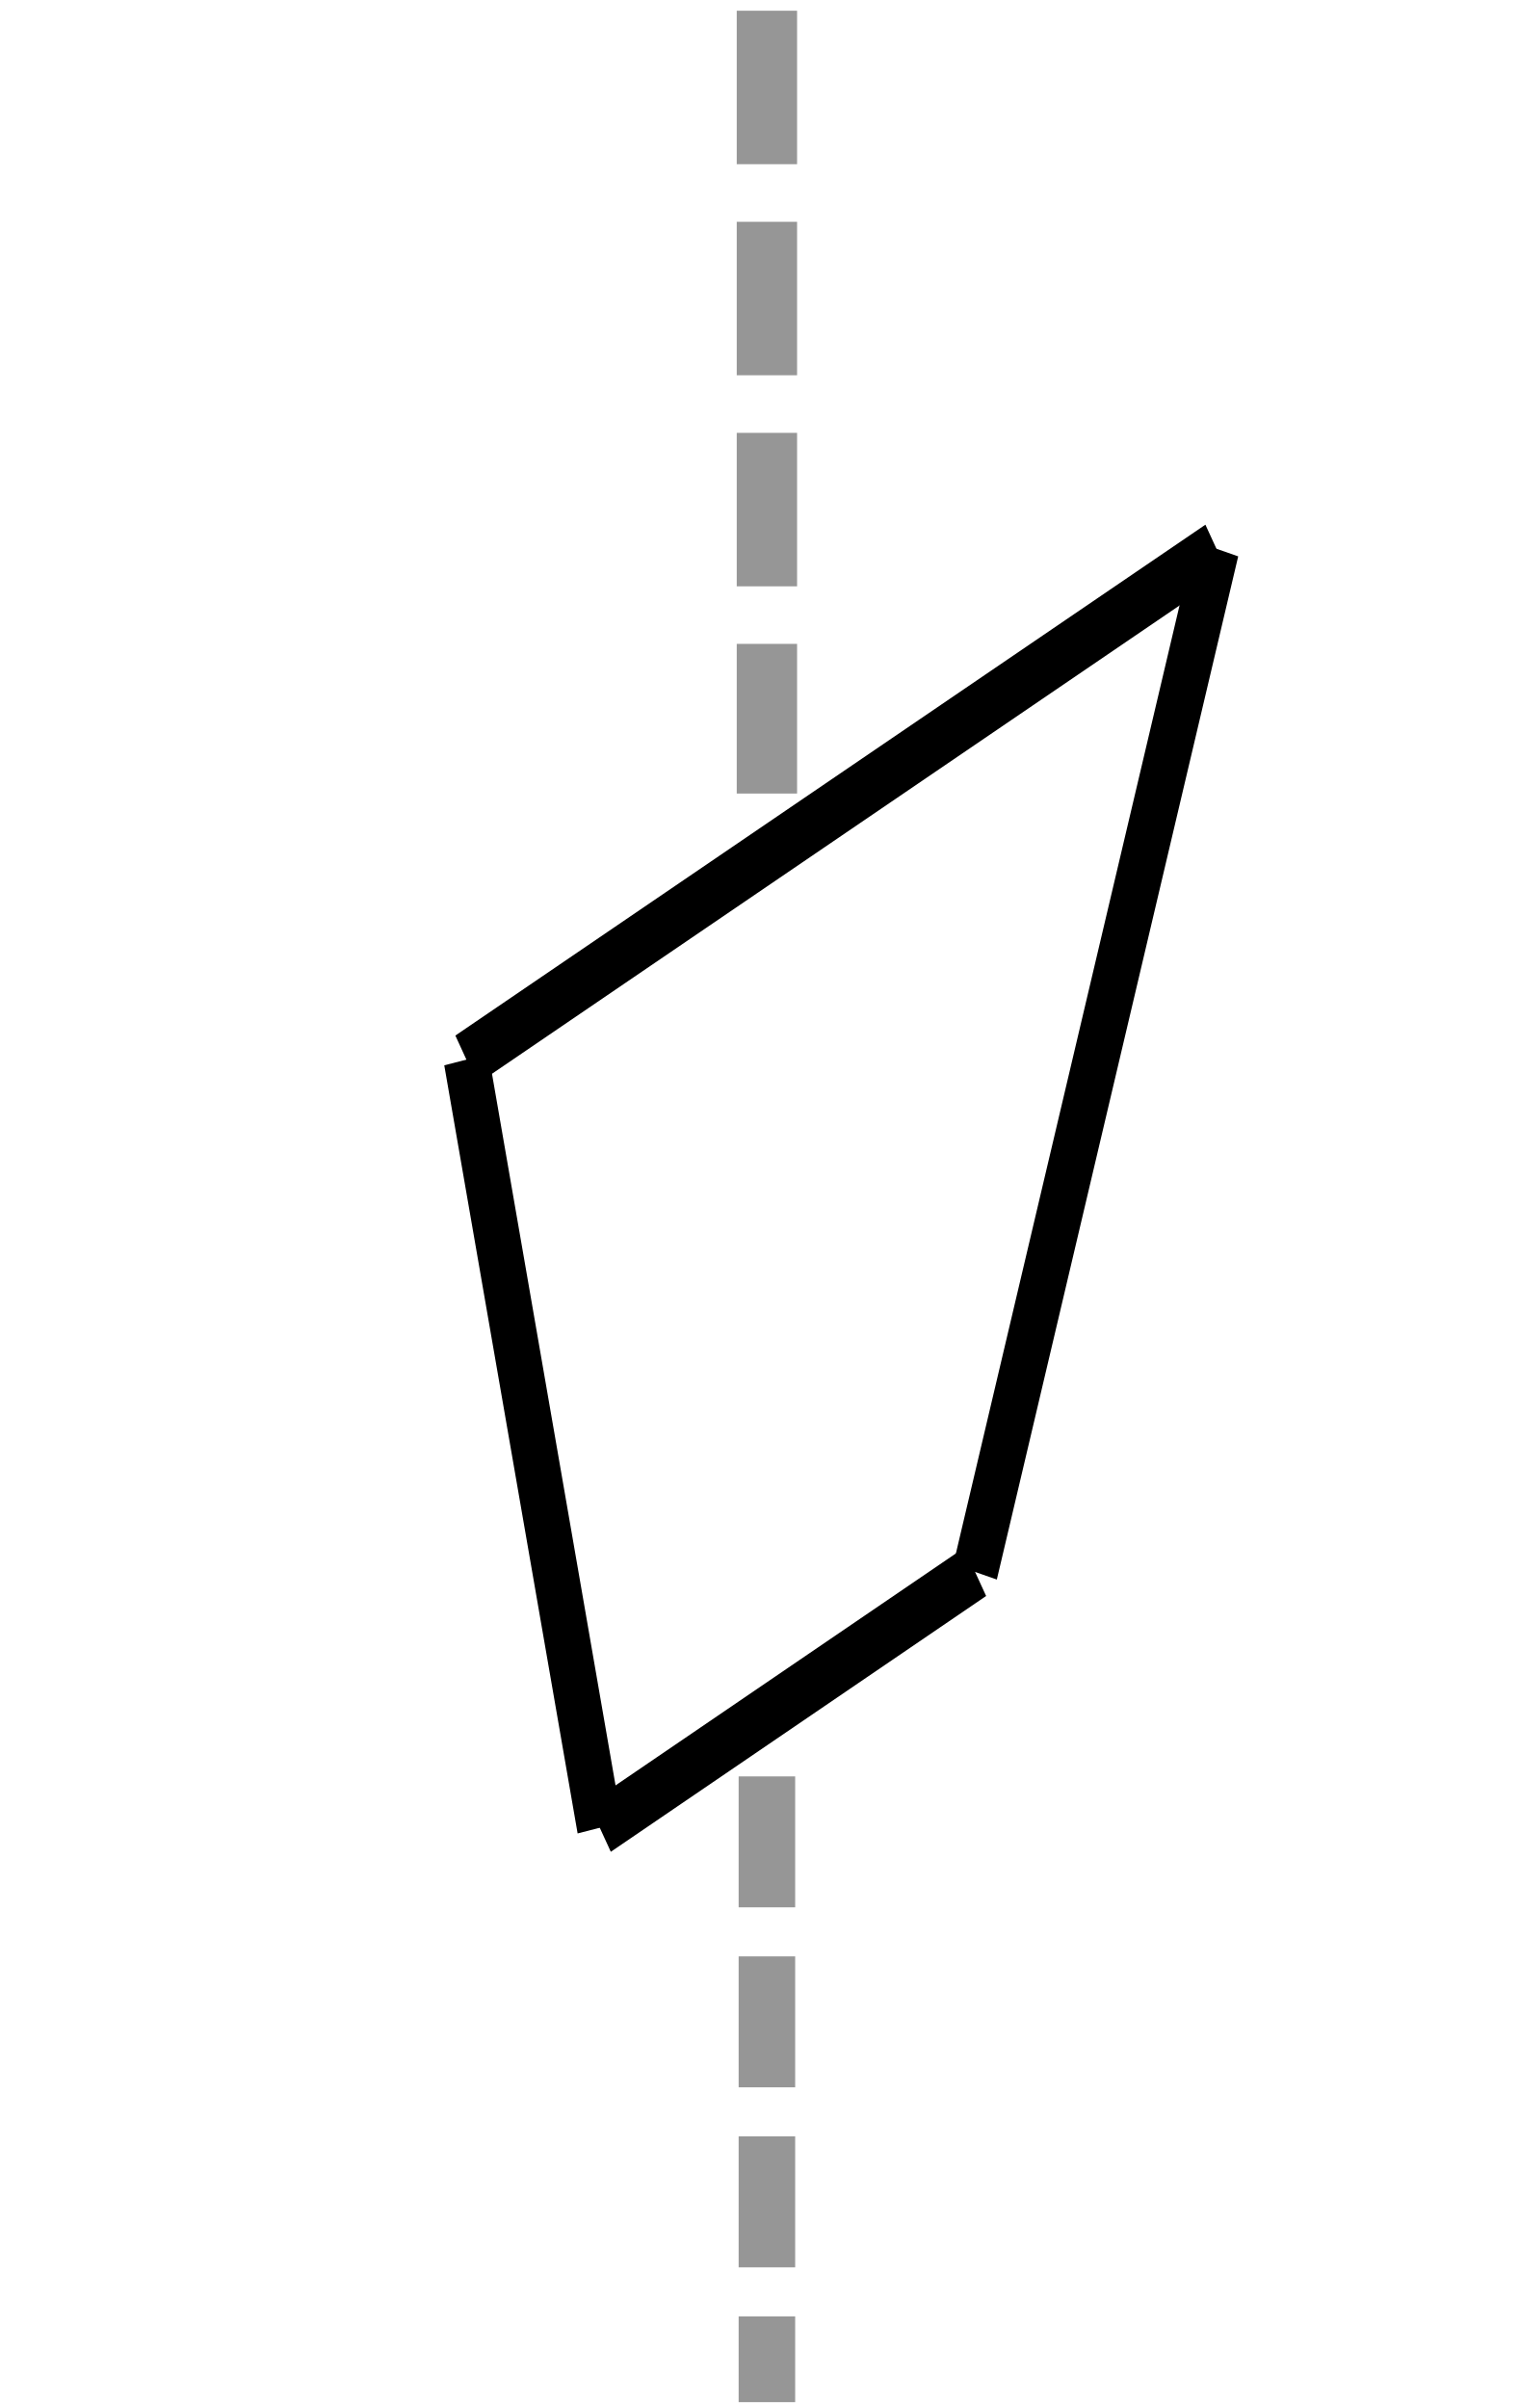
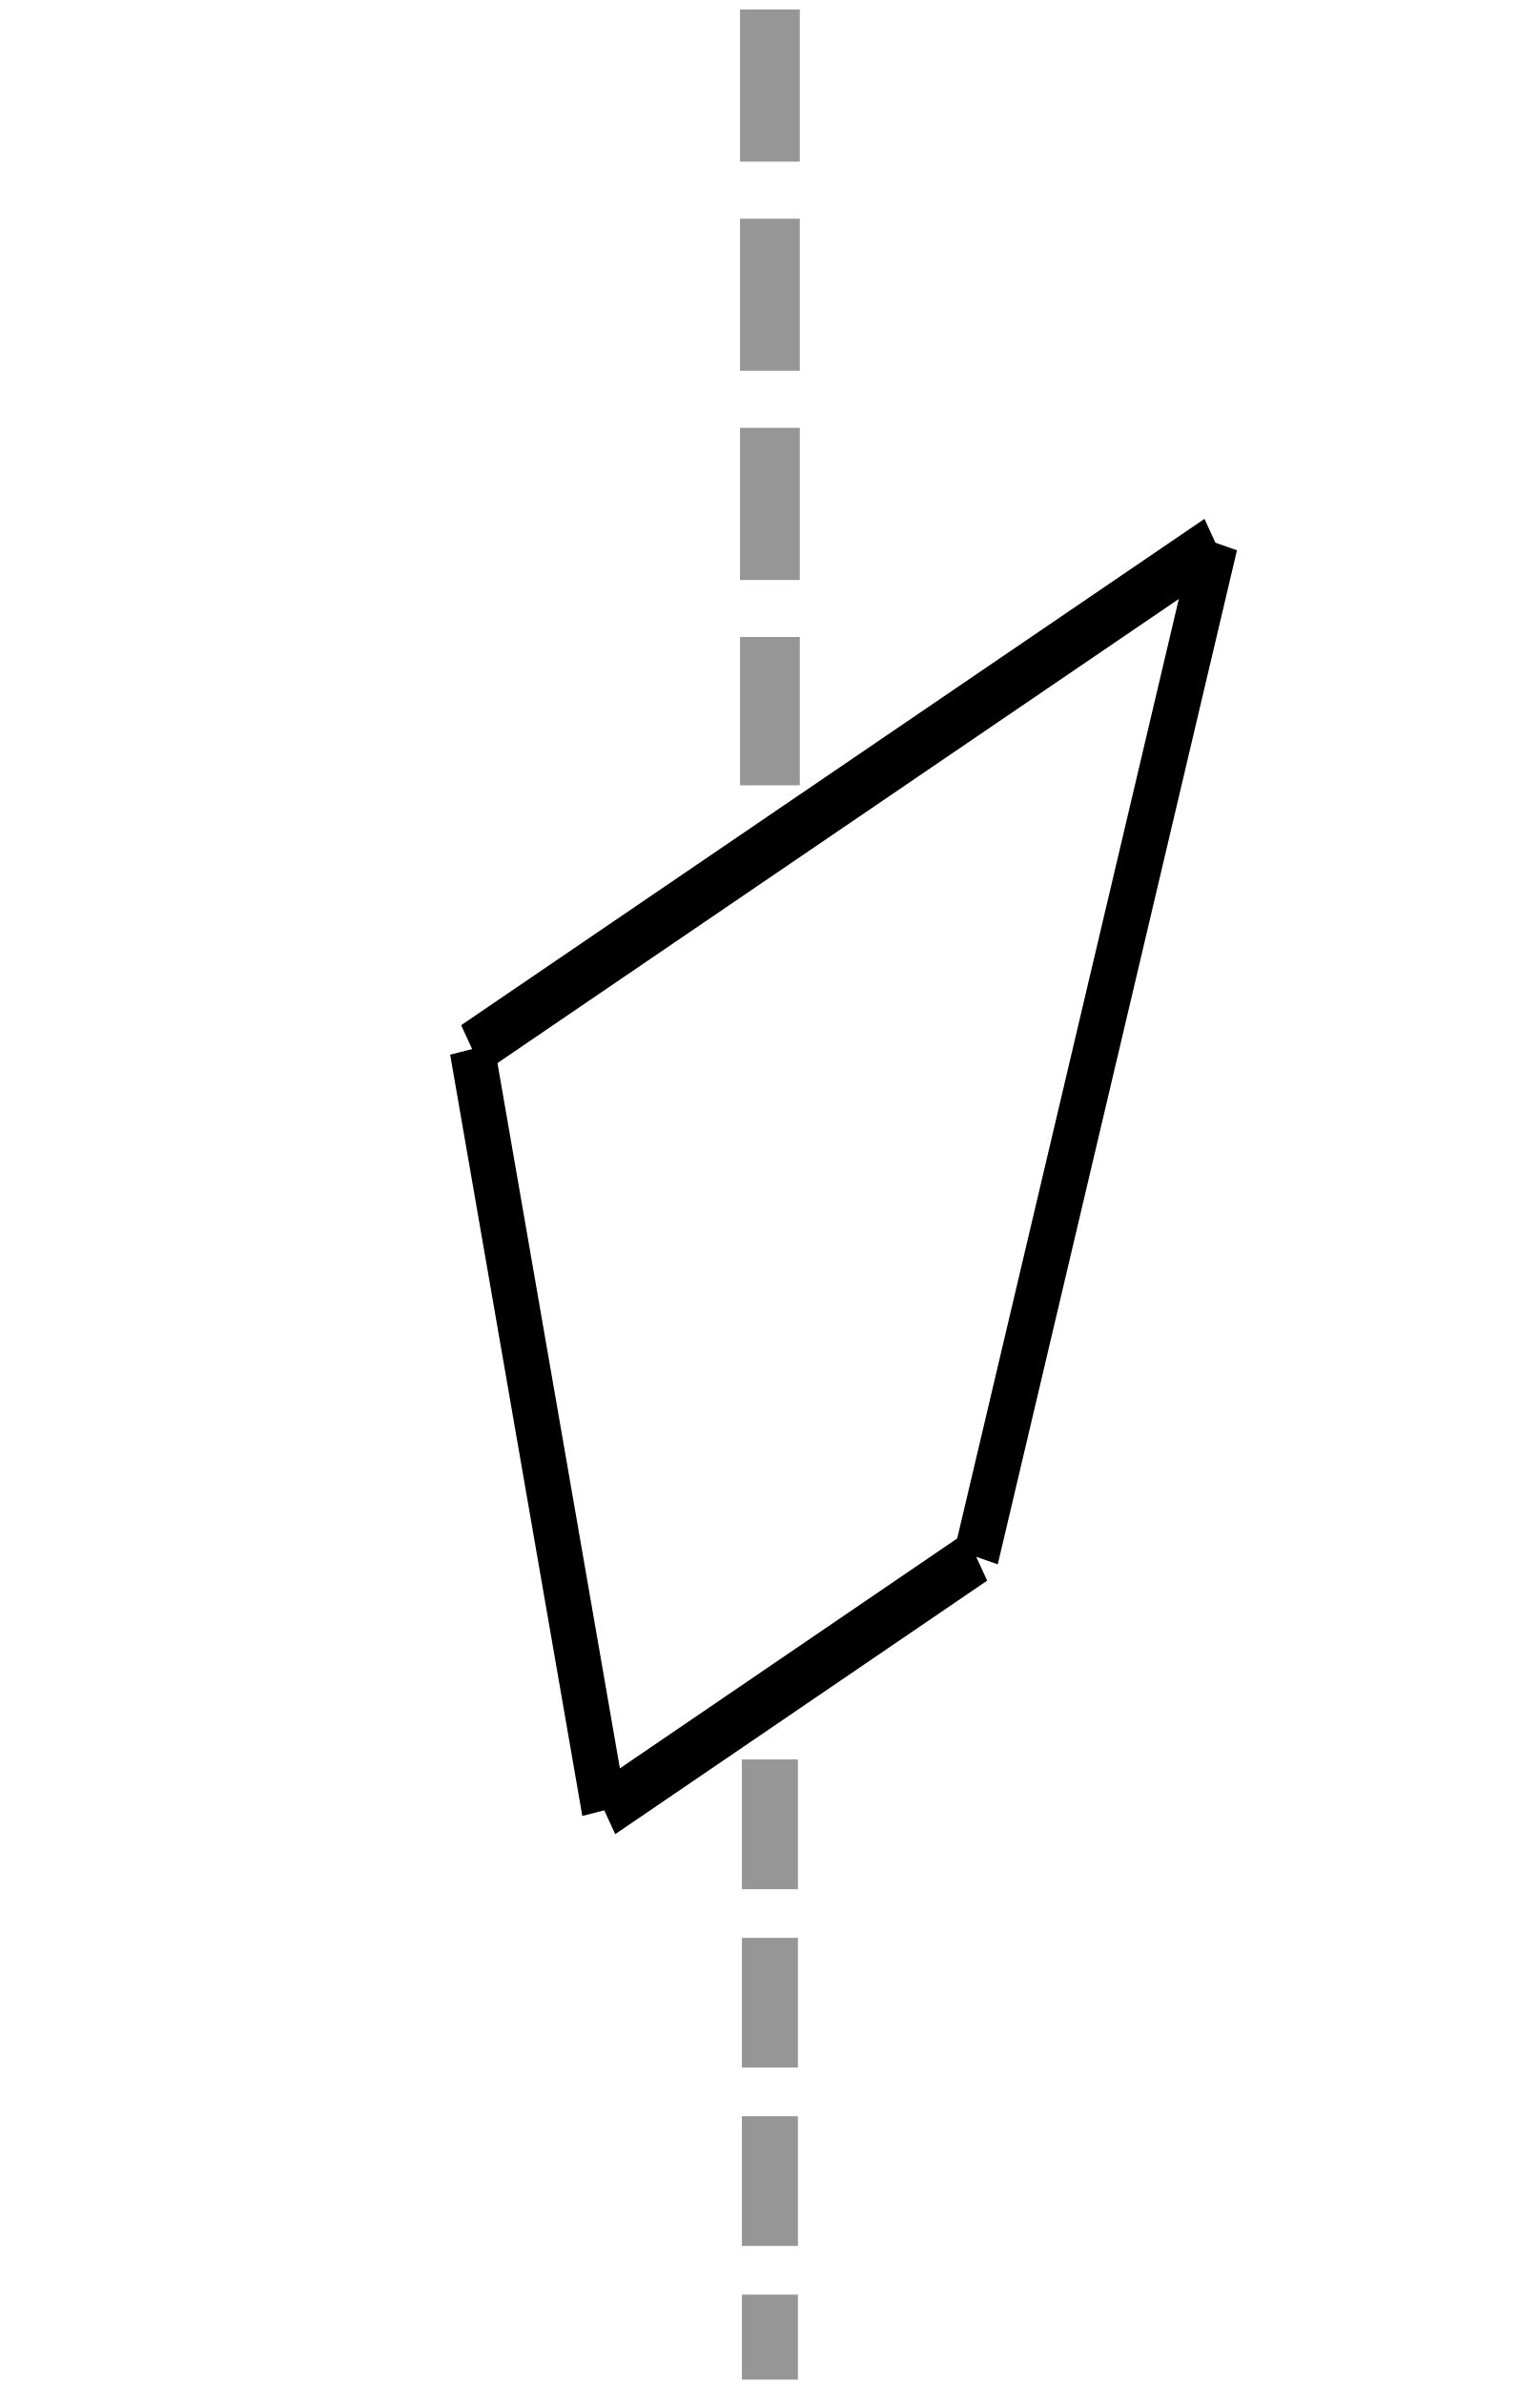
- <svg xmlns="http://www.w3.org/2000/svg" width="37.735" height="59.858" id="svg4560" version="1.1">
+ <svg xmlns="http://www.w3.org/2000/svg" width="38.604" height="59.794" id="svg4560" version="1.1">
  <defs id="defs4562">
    <clipPath clipPathUnits="userSpaceOnUse" id="clipPath4612">
      <rect style="fill:#d40000;fill-opacity:1" id="rect4614" width="74.751" height="70.711" x="312.137" y="497.788" />
    </clipPath>
    <clipPath clipPathUnits="userSpaceOnUse" id="clipPath4616">
      <rect style="fill:#d40000;fill-opacity:1" id="rect4618" width="74.751" height="70.711" x="312.137" y="497.788" />
    </clipPath>
    <clipPath clipPathUnits="userSpaceOnUse" id="clipPath4620">
      <rect style="fill:#d40000;fill-opacity:1" id="rect4622" width="74.751" height="70.711" x="312.137" y="497.788" />
    </clipPath>
    <clipPath clipPathUnits="userSpaceOnUse" id="clipPath4624">
      <rect style="fill:#d40000;fill-opacity:1" id="rect4626" width="74.751" height="70.711" x="312.137" y="497.788" />
    </clipPath>
    <clipPath clipPathUnits="userSpaceOnUse" id="clipPath4628">
      <rect style="fill:#d40000;fill-opacity:1" id="rect4630" width="74.751" height="70.711" x="312.137" y="497.788" />
    </clipPath>
    <clipPath clipPathUnits="userSpaceOnUse" id="clipPath4632">
      <rect style="fill:#d40000;fill-opacity:1" id="rect4634" width="74.751" height="70.711" x="312.137" y="497.788" />
    </clipPath>
    <clipPath clipPathUnits="userSpaceOnUse" id="clipPath4636">
      <rect style="fill:#d40000;fill-opacity:1" id="rect4638" width="74.751" height="70.711" x="312.137" y="497.788" />
    </clipPath>
    <clipPath clipPathUnits="userSpaceOnUse" id="clipPath4640">
      <rect style="fill:#d40000;fill-opacity:1" id="rect4642" width="74.751" height="70.711" x="312.137" y="497.788" />
    </clipPath>
    <clipPath id="clipPath3800" clipPathUnits="userSpaceOnUse">
      <path id="path3802" d="m 54,769.92 325.92,0 0,-99.84 -325.92,0 0,99.84 z" style="clip-rule:evenodd" />
    </clipPath>
    <clipPath id="clipPath3810" clipPathUnits="userSpaceOnUse">
      <path id="path3812" d="m 54,769.92 325.92,0 0,-99.84 -325.92,0 0,99.84 z" style="clip-rule:evenodd" />
    </clipPath>
    <clipPath id="clipPath3820" clipPathUnits="userSpaceOnUse">
      <path id="path3822" d="m 54,769.92 325.92,0 0,-99.84 -325.92,0 0,99.84 z" style="clip-rule:evenodd" />
    </clipPath>
    <clipPath id="clipPath3830" clipPathUnits="userSpaceOnUse">
      <path id="path3832" d="m 379.92,769.92 0,-99.84 -325.92,0 0,99.84 325.92,0 z" style="clip-rule:evenodd" />
    </clipPath>
    <clipPath id="clipPath3840" clipPathUnits="userSpaceOnUse">
      <path id="path3842" d="m 54,769.92 325.92,0 0,-99.84 -325.92,0 0,99.84 z" style="clip-rule:evenodd" />
    </clipPath>
    <clipPath id="clipPath3850" clipPathUnits="userSpaceOnUse">
      <path id="path3852" d="m 54,769.92 325.92,0 0,-99.84 -325.92,0 0,99.84 z" style="clip-rule:evenodd" />
    </clipPath>
    <clipPath id="clipPath3860" clipPathUnits="userSpaceOnUse">
      <path id="path3862" d="m 54,769.92 325.92,0 0,-99.84 -325.92,0 0,99.84 z" style="clip-rule:evenodd" />
    </clipPath>
    <clipPath id="clipPath3870" clipPathUnits="userSpaceOnUse">
      <path id="path3872" d="m 54,769.92 325.92,0 0,-99.84 -325.92,0 0,99.84 z" style="clip-rule:evenodd" />
    </clipPath>
    <clipPath id="clipPath4553" clipPathUnits="userSpaceOnUse">
      <path id="path4555" d="m 461.16,769.92 0,-160.2 -407.16,0 0,160.2 407.16,0 z" style="clip-rule:evenodd" />
    </clipPath>
    <clipPath id="clipPath4597" clipPathUnits="userSpaceOnUse">
      <path id="path4599" d="m 461.16,769.92 0,-160.2 -407.16,0 0,160.2 407.16,0 z" style="clip-rule:evenodd" />
    </clipPath>
    <clipPath id="clipPath4633" clipPathUnits="userSpaceOnUse">
      <path id="path4635" d="m 54,769.92 407.16,0 0,-160.2 -407.16,0 0,160.2 z" style="clip-rule:evenodd" />
    </clipPath>
    <clipPath id="clipPath4615" clipPathUnits="userSpaceOnUse">
      <path id="path4617" d="m 54,769.92 407.16,0 0,-160.2 -407.16,0 0,160.2 z" style="clip-rule:evenodd" />
    </clipPath>
    <clipPath id="clipPath4567" clipPathUnits="userSpaceOnUse">
      <path id="path4569" d="m 54,769.92 407.16,0 0,-160.2 -407.16,0 0,160.2 z" style="clip-rule:evenodd" />
    </clipPath>
    <clipPath id="clipPath4577" clipPathUnits="userSpaceOnUse">
      <path id="path4579" d="m 461.16,769.92 0,-160.2 -407.16,0 0,160.2 407.16,0 z" style="clip-rule:evenodd" />
    </clipPath>
    <clipPath id="clipPath4746" clipPathUnits="userSpaceOnUse">
      <path id="path4748" d="m 54,769.92 82.2,0 0,-160.2 -82.2,0 0,160.2 z" style="clip-rule:evenodd" />
    </clipPath>
    <clipPath id="clipPath4756" clipPathUnits="userSpaceOnUse">
      <path id="path4758" d="m 136.2,769.92 0,-160.2 -82.2,0 0,160.2 82.2,0 z" style="clip-rule:evenodd" />
    </clipPath>
    <clipPath id="clipPath4647" clipPathUnits="userSpaceOnUse">
      <path id="path4649" d="m 461.16,769.92 0,-160.2 -407.16,0 0,160.2 407.16,0 z" style="clip-rule:evenodd" />
    </clipPath>
    <clipPath id="clipPath4657" clipPathUnits="userSpaceOnUse">
      <path id="path4659" d="m 54,769.92 407.16,0 0,-160.2 -407.16,0 0,160.2 z" style="clip-rule:evenodd" />
    </clipPath>
    <clipPath id="clipPath4772" clipPathUnits="userSpaceOnUse">
      <path id="path4774" d="m 136.2,769.92 0,-160.2 -82.2,0 0,160.2 82.2,0 z" style="clip-rule:evenodd" />
    </clipPath>
    <clipPath id="clipPath5155" clipPathUnits="userSpaceOnUse">
      <path id="path5157" d="m 54,769.92 407.16,0 0,-98.4 -407.16,0 0,98.4 z" style="clip-rule:evenodd" />
    </clipPath>
    <clipPath id="clipPath5165" clipPathUnits="userSpaceOnUse">
      <path id="path5167" d="m 54,769.92 407.16,0 0,-98.4 -407.16,0 0,98.4 z" style="clip-rule:evenodd" />
    </clipPath>
    <clipPath id="clipPath5135" clipPathUnits="userSpaceOnUse">
      <path id="path5137" d="m 54,769.92 407.16,0 0,-98.4 -407.16,0 0,98.4 z" style="clip-rule:evenodd" />
    </clipPath>
    <clipPath id="clipPath5145" clipPathUnits="userSpaceOnUse">
      <path id="path5147" d="m 54,769.92 407.16,0 0,-98.4 -407.16,0 0,98.4 z" style="clip-rule:evenodd" />
    </clipPath>
    <clipPath id="clipPath5700" clipPathUnits="userSpaceOnUse">
      <path id="path5702" d="m 54,769.92 407.16,0 0,-160.2 -407.16,0 0,160.2 z" style="clip-rule:evenodd" />
    </clipPath>
    <clipPath id="clipPath5710" clipPathUnits="userSpaceOnUse">
      <path id="path5712" d="m 461.16,769.92 0,-160.2 -407.16,0 0,160.2 407.16,0 z" style="clip-rule:evenodd" />
    </clipPath>
    <clipPath id="clipPath5720" clipPathUnits="userSpaceOnUse">
      <path id="path5722" d="m 54,769.92 407.16,0 0,-160.2 -407.16,0 0,160.2 z" style="clip-rule:evenodd" />
    </clipPath>
    <clipPath id="clipPath5730" clipPathUnits="userSpaceOnUse">
      <path id="path5732" d="m 461.16,769.92 0,-160.2 -407.16,0 0,160.2 407.16,0 z" style="clip-rule:evenodd" />
    </clipPath>
  </defs>
-   <g id="layer1">
+   <g id="layer1" transform="translate(0.2478565,-0.02858943)">
+     <rect style="fill:#000000;fill-opacity:0" id="rect4221" width="38.604" height="59.794" x="-0.248" y="0.029" />
    <g transform="scale(1.199944,1.461742)" id="g6001">
      <g transform="matrix(1.25,0,0,-1.18725,-506.1132,855.0487)" id="g5692">
        <path id="path5694" style="fill:none;stroke:#969696;stroke-width:0.937;stroke-linecap:butt;stroke-linejoin:round;stroke-miterlimit:10;stroke-dasharray:1.875, 0.703;stroke-dashoffset:0;stroke-opacity:1" d="m 417.6,694.748 0,-8.963" />
      </g>
      <g transform="matrix(1.25,0,0,-1.25,-506.1132,898.082)" id="g5696">
        <g clip-path="url(#clipPath5700)" id="g5698">
          <path id="path5704" style="fill:none;stroke:#000000;stroke-width:0.75;stroke-linecap:butt;stroke-linejoin:round;stroke-miterlimit:10;stroke-dasharray:none;stroke-opacity:1" d="m 425.05,711 -4,-13.92" />
        </g>
      </g>
      <g transform="matrix(1.25,0,0,-1.25,-506.1132,898.082)" id="g5706">
        <g clip-path="url(#clipPath5710)" id="g5708">
          <path id="path5714" style="fill:none;stroke:#000000;stroke-width:0.75;stroke-linecap:butt;stroke-linejoin:round;stroke-miterlimit:10;stroke-dasharray:none;stroke-opacity:1" d="m 412.62,704.05 2.21,-10.45" />
        </g>
      </g>
      <g transform="matrix(1.25,0,0,-1.25,-506.1132,898.082)" id="g5716">
        <g clip-path="url(#clipPath5720)" id="g5718">
          <path id="path5724" style="fill:none;stroke:#000000;stroke-width:0.75;stroke-linecap:butt;stroke-linejoin:round;stroke-miterlimit:10;stroke-dasharray:none;stroke-opacity:1" d="m 425.05,711 -12.43,-6.95" />
        </g>
      </g>
      <g transform="matrix(1.25,0,0,-1.25,-506.1132,898.082)" id="g5726">
        <g clip-path="url(#clipPath5730)" id="g5728">
          <path id="path5734" style="fill:none;stroke:#000000;stroke-width:0.75;stroke-linecap:butt;stroke-linejoin:round;stroke-miterlimit:10;stroke-dasharray:none;stroke-opacity:1" d="m 414.83,693.6 6.22,3.48" />
        </g>
      </g>
      <g transform="matrix(1.25,0,0,-1.305138,-506.1132,937.6891)" id="g5760">
        <path id="path5762" style="fill:none;stroke:#969696;stroke-width:1;stroke-linecap:butt;stroke-linejoin:round;stroke-miterlimit:10;stroke-dasharray:2, 0.75;stroke-dashoffset:0;stroke-opacity:1" d="m 417.6,718.32 0,-10.2" />
      </g>
    </g>
  </g>
</svg>
